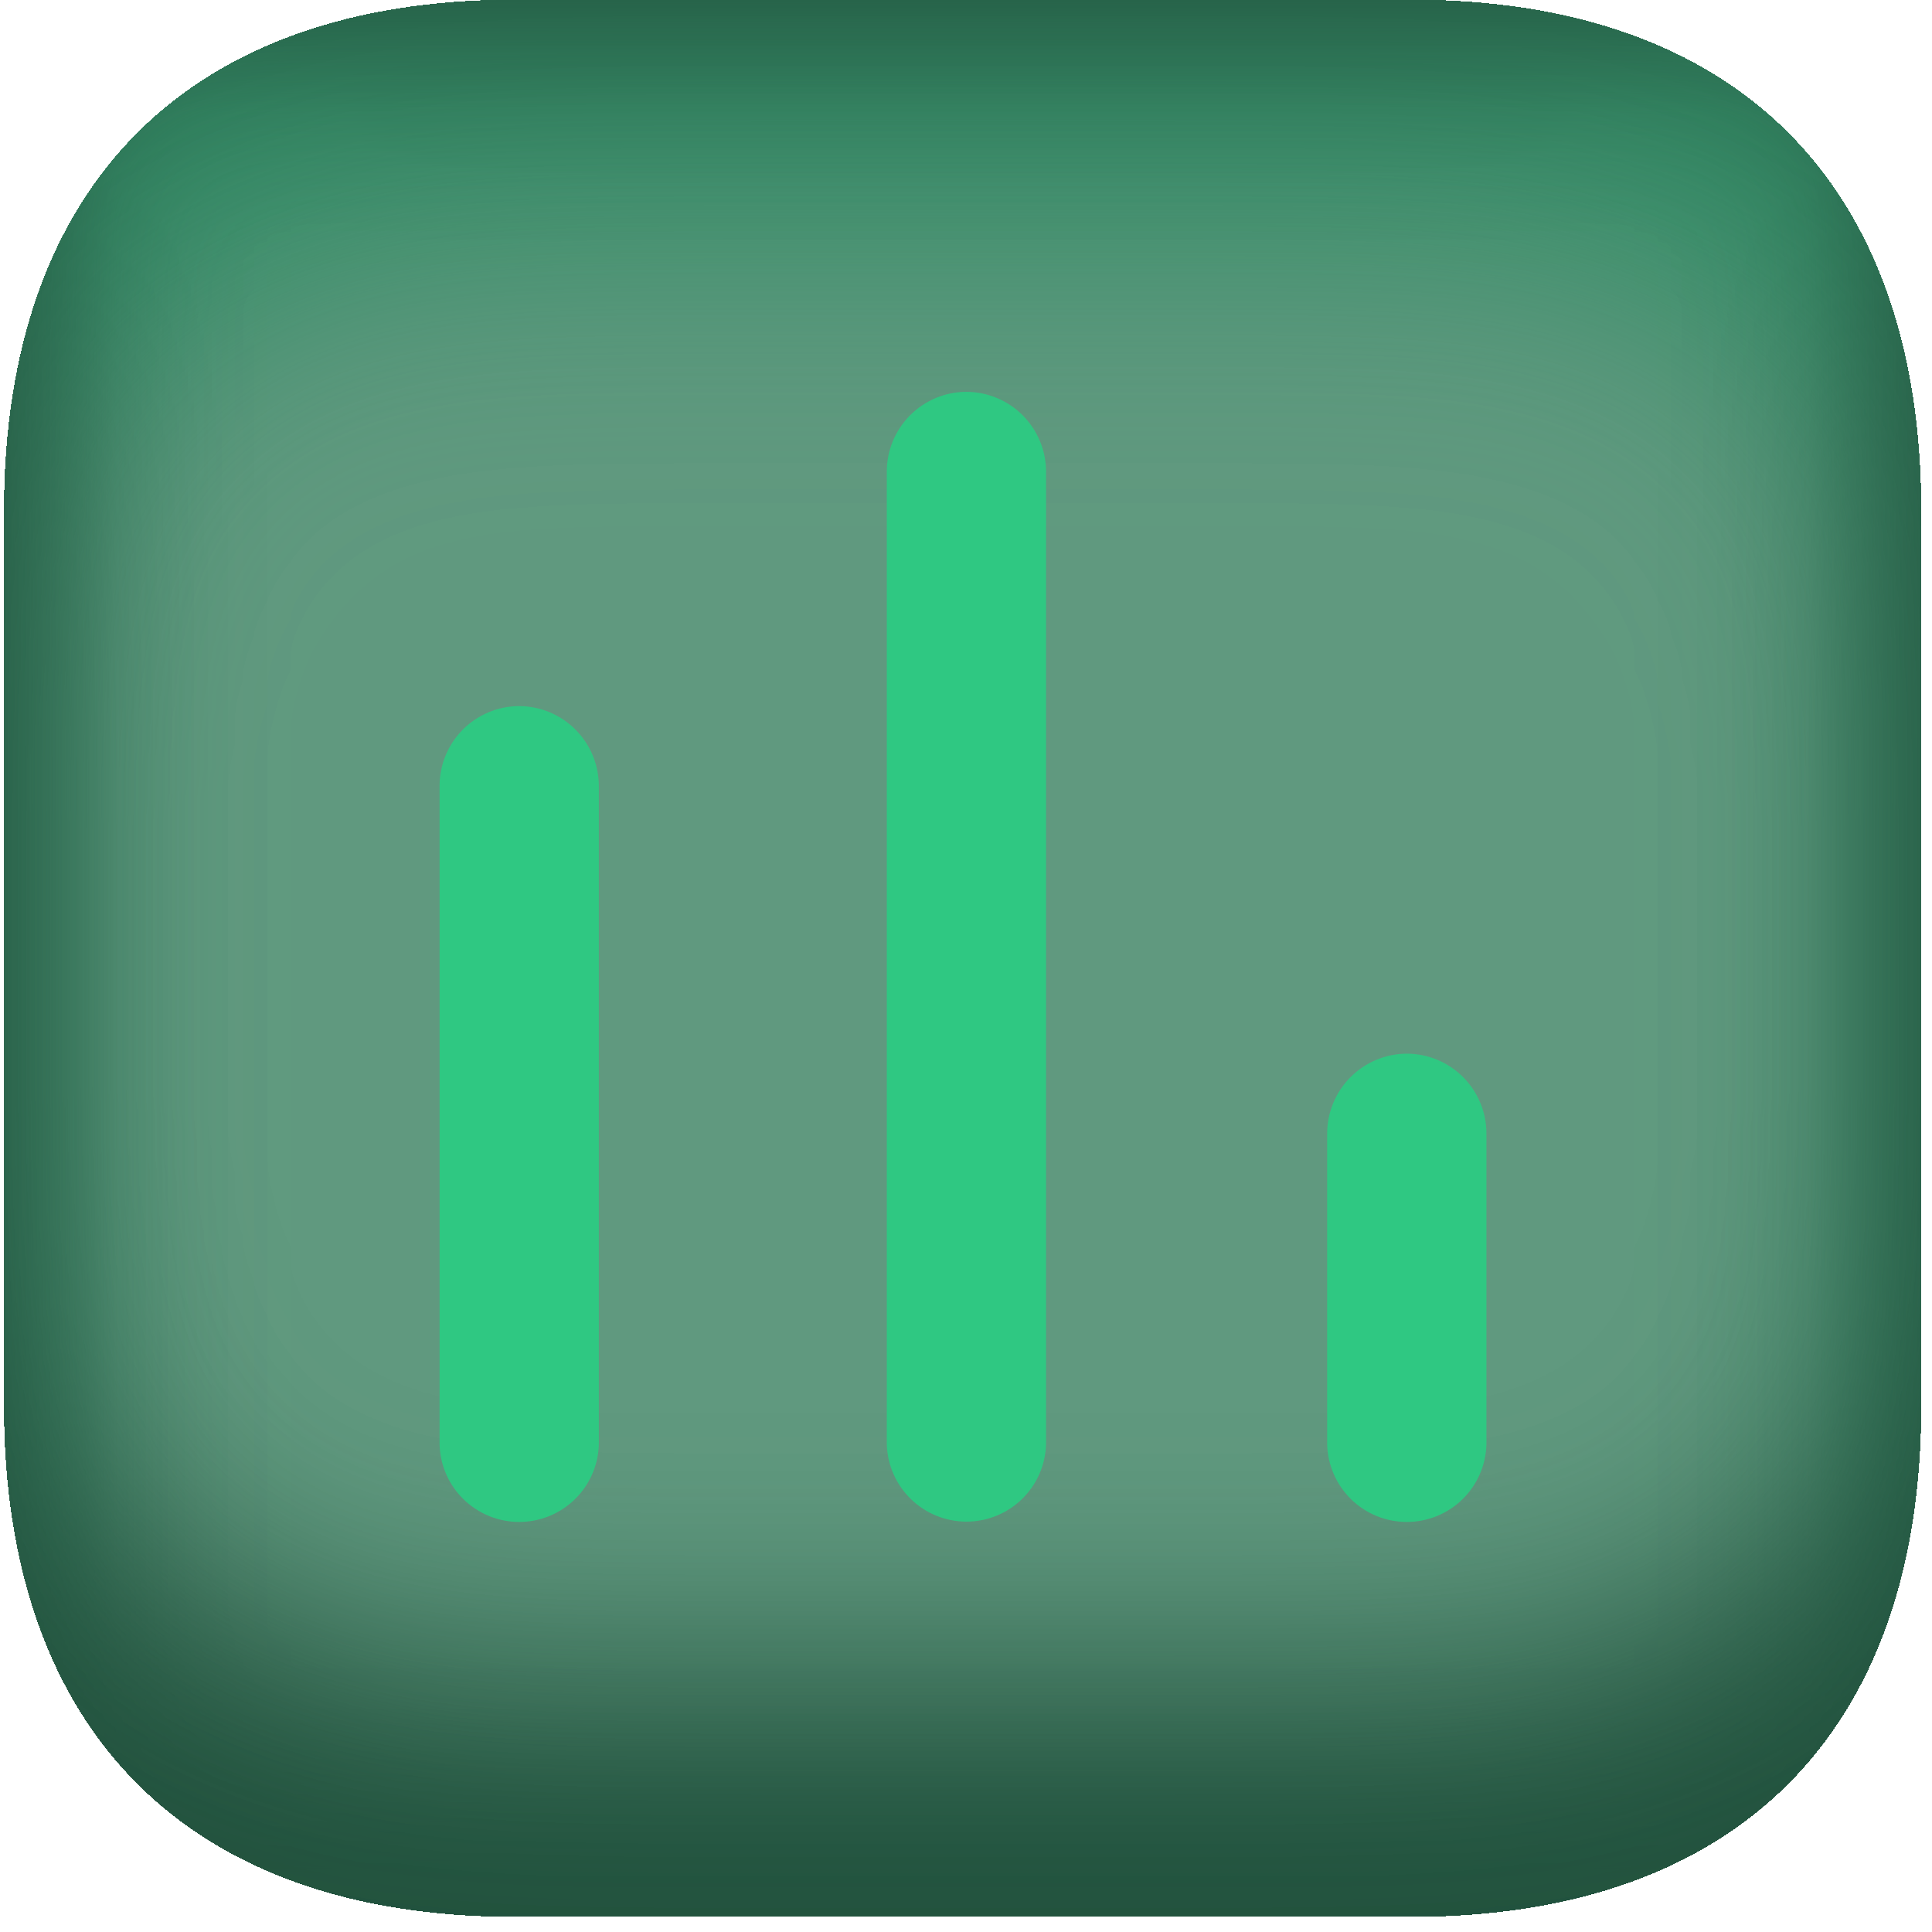
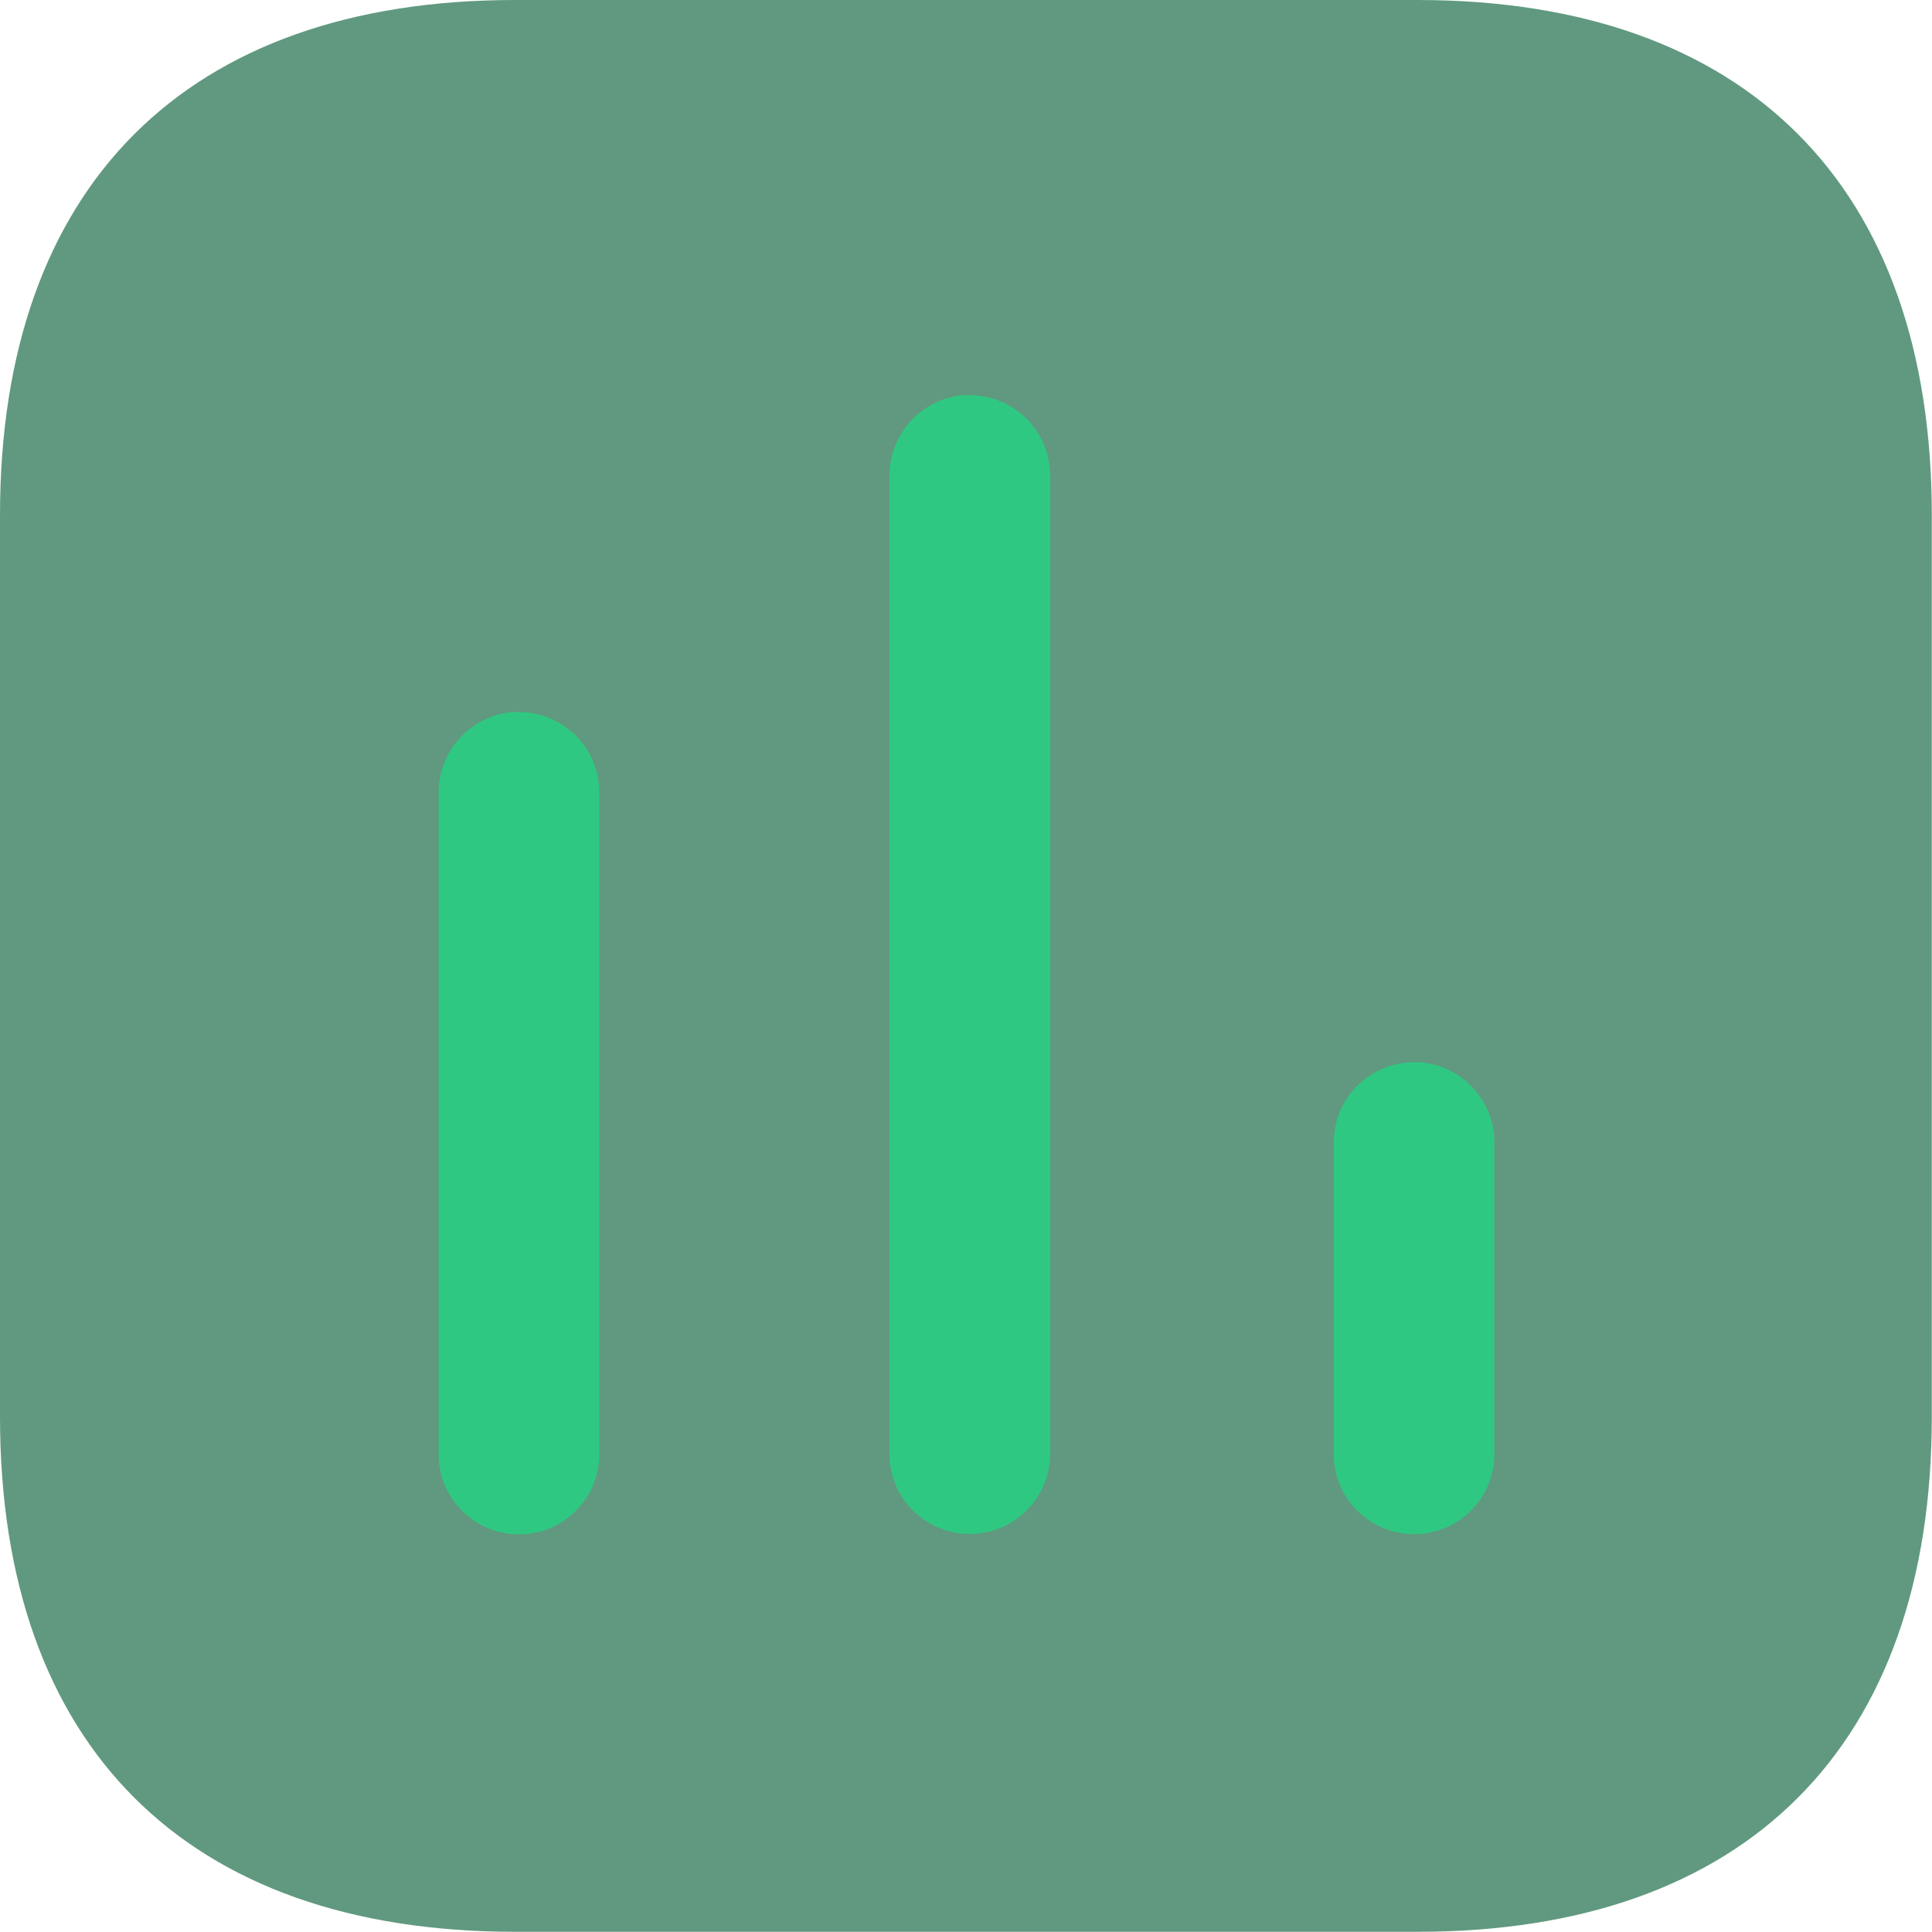
- <svg xmlns="http://www.w3.org/2000/svg" width="96" height="96" viewBox="0 0 96 96" fill="none">
-   <g filter="url(#filter0_ii_2430_4338)">
-     <path d="M70.094 0H25.61C9.4 0 0.216 9.184 0.216 25.395V69.837C0.216 86.058 9.4 95.232 25.61 95.232H70.094C86.315 95.232 95.448 86.048 95.448 69.837V25.395C95.448 9.174 86.305 0 70.094 0Z" fill="#23724E" fill-opacity="0.72" />
-   </g>
-   <path d="M25.776 35.086C24.728 35.094 23.725 35.517 22.987 36.263C22.25 37.009 21.838 38.016 21.842 39.065V71.783C21.872 72.813 22.302 73.79 23.041 74.507C23.78 75.224 24.769 75.625 25.799 75.625C26.828 75.625 27.817 75.224 28.556 74.507C29.295 73.79 29.725 72.813 29.756 71.783V39.065C29.757 38.542 29.654 38.024 29.455 37.541C29.255 37.058 28.962 36.619 28.592 36.249C28.223 35.88 27.783 35.586 27.3 35.387C26.817 35.187 26.299 35.085 25.776 35.086" fill="#2FC882" />
-   <path d="M47.999 19.47C46.95 19.478 45.947 19.901 45.21 20.647C44.473 21.393 44.061 22.4 44.064 23.449V71.767C44.095 72.796 44.525 73.773 45.264 74.49C46.002 75.208 46.992 75.609 48.021 75.609C49.051 75.609 50.04 75.208 50.779 74.49C51.518 73.773 51.948 72.796 51.978 71.767V23.449C51.979 22.926 51.877 22.408 51.677 21.925C51.477 21.442 51.184 21.003 50.815 20.633C50.445 20.263 50.006 19.97 49.523 19.771C49.039 19.571 48.522 19.469 47.999 19.47" fill="#2FC882" />
-   <path d="M69.925 52.356C69.403 52.355 68.885 52.457 68.402 52.657C67.918 52.857 67.479 53.15 67.11 53.52C66.74 53.889 66.447 54.328 66.247 54.811C66.048 55.295 65.945 55.812 65.946 56.335V71.783C65.977 72.812 66.407 73.789 67.145 74.507C67.884 75.224 68.873 75.625 69.903 75.625C70.933 75.625 71.922 75.224 72.661 74.507C73.399 73.789 73.83 72.812 73.86 71.783V56.335C73.864 55.287 73.452 54.279 72.714 53.533C71.977 52.788 70.974 52.364 69.925 52.356" fill="#2FC882" />
+ <svg xmlns="http://www.w3.org/2000/svg" id="Warstwa_1" data-name="Warstwa 1" viewBox="0 0 95.23 95.23">
  <defs>
-     <filter id="filter0_ii_2430_4338" x="0.216" y="-11.904" width="95.232" height="119.04" filterUnits="userSpaceOnUse" color-interpolation-filters="sRGB">
-       <feFlood flood-opacity="0" result="BackgroundImageFix" />
-       <feBlend mode="normal" in="SourceGraphic" in2="BackgroundImageFix" result="shape" />
-       <feColorMatrix in="SourceAlpha" type="matrix" values="0 0 0 0 0 0 0 0 0 0 0 0 0 0 0 0 0 0 127 0" result="hardAlpha" />
-       <feOffset dy="11.904" />
-       <feGaussianBlur stdDeviation="5.952" />
-       <feComposite in2="hardAlpha" operator="arithmetic" k2="-1" k3="1" />
-       <feColorMatrix type="matrix" values="0 0 0 0 0.202 0 0 0 0 0.55 0 0 0 0 0.402 0 0 0 1 0" />
-       <feBlend mode="normal" in2="shape" result="effect1_innerShadow_2430_4338" />
-       <feColorMatrix in="SourceAlpha" type="matrix" values="0 0 0 0 0 0 0 0 0 0 0 0 0 0 0 0 0 0 127 0" result="hardAlpha" />
-       <feOffset dy="-11.904" />
-       <feGaussianBlur stdDeviation="5.952" />
-       <feComposite in2="hardAlpha" operator="arithmetic" k2="-1" k3="1" />
-       <feColorMatrix type="matrix" values="0 0 0 0 0.132 0 0 0 0 0.321 0 0 0 0 0.241 0 0 0 1 0" />
-       <feBlend mode="normal" in2="effect1_innerShadow_2430_4338" result="effect2_innerShadow_2430_4338" />
-     </filter>
+     <style>
+       .cls-1 {
+         fill: #2fc882;
+       }
+ 
+       .cls-2 {
+         fill: rgba(35, 114, 78, .72);
+       }
+     </style>
  </defs>
+   <path class="cls-2" d="m69.88,0H25.39C9.18,0,0,9.18,0,25.39v44.44c0,16.22,9.18,25.39,25.39,25.39h44.48c16.22,0,25.35-9.18,25.35-25.39V25.39c0-16.22-9.14-25.39-25.35-25.39Z" />
+   <path class="cls-1" d="m25.56,35.09c-1.05,0-2.05.43-2.79,1.18-.74.75-1.15,1.75-1.15,2.8v32.72c.03,1.03.46,2.01,1.2,2.72.74.72,1.73,1.12,2.76,1.12s2.02-.4,2.76-1.12c.74-.72,1.17-1.69,1.2-2.72v-32.72c0-.52-.1-1.04-.3-1.52-.2-.48-.49-.92-.86-1.29-.37-.37-.81-.66-1.29-.86-.48-.2-1-.3-1.52-.3" />
+   <path class="cls-1" d="m47.78,19.47c-1.05,0-2.05.43-2.79,1.18-.74.75-1.15,1.75-1.15,2.8v48.32c.03,1.03.46,2.01,1.2,2.72.74.72,1.73,1.12,2.76,1.12s2.02-.4,2.76-1.12c.74-.72,1.17-1.69,1.2-2.72V23.45c0-.52-.1-1.04-.3-1.52-.2-.48-.49-.92-.86-1.29-.37-.37-.81-.66-1.29-.86-.48-.2-1-.3-1.52-.3" />
+   <path class="cls-1" d="m69.71,52.36c-.52,0-1.04.1-1.52.3-.48.2-.92.49-1.29.86-.37.37-.66.81-.86,1.29-.2.48-.3,1-.3,1.52v15.45c.03,1.03.46,2.01,1.2,2.72.74.72,1.73,1.12,2.76,1.12s2.02-.4,2.76-1.12c.74-.72,1.17-1.69,1.2-2.72v-15.45c0-1.05-.41-2.06-1.15-2.8-.74-.75-1.74-1.17-2.79-1.18" />
</svg>
